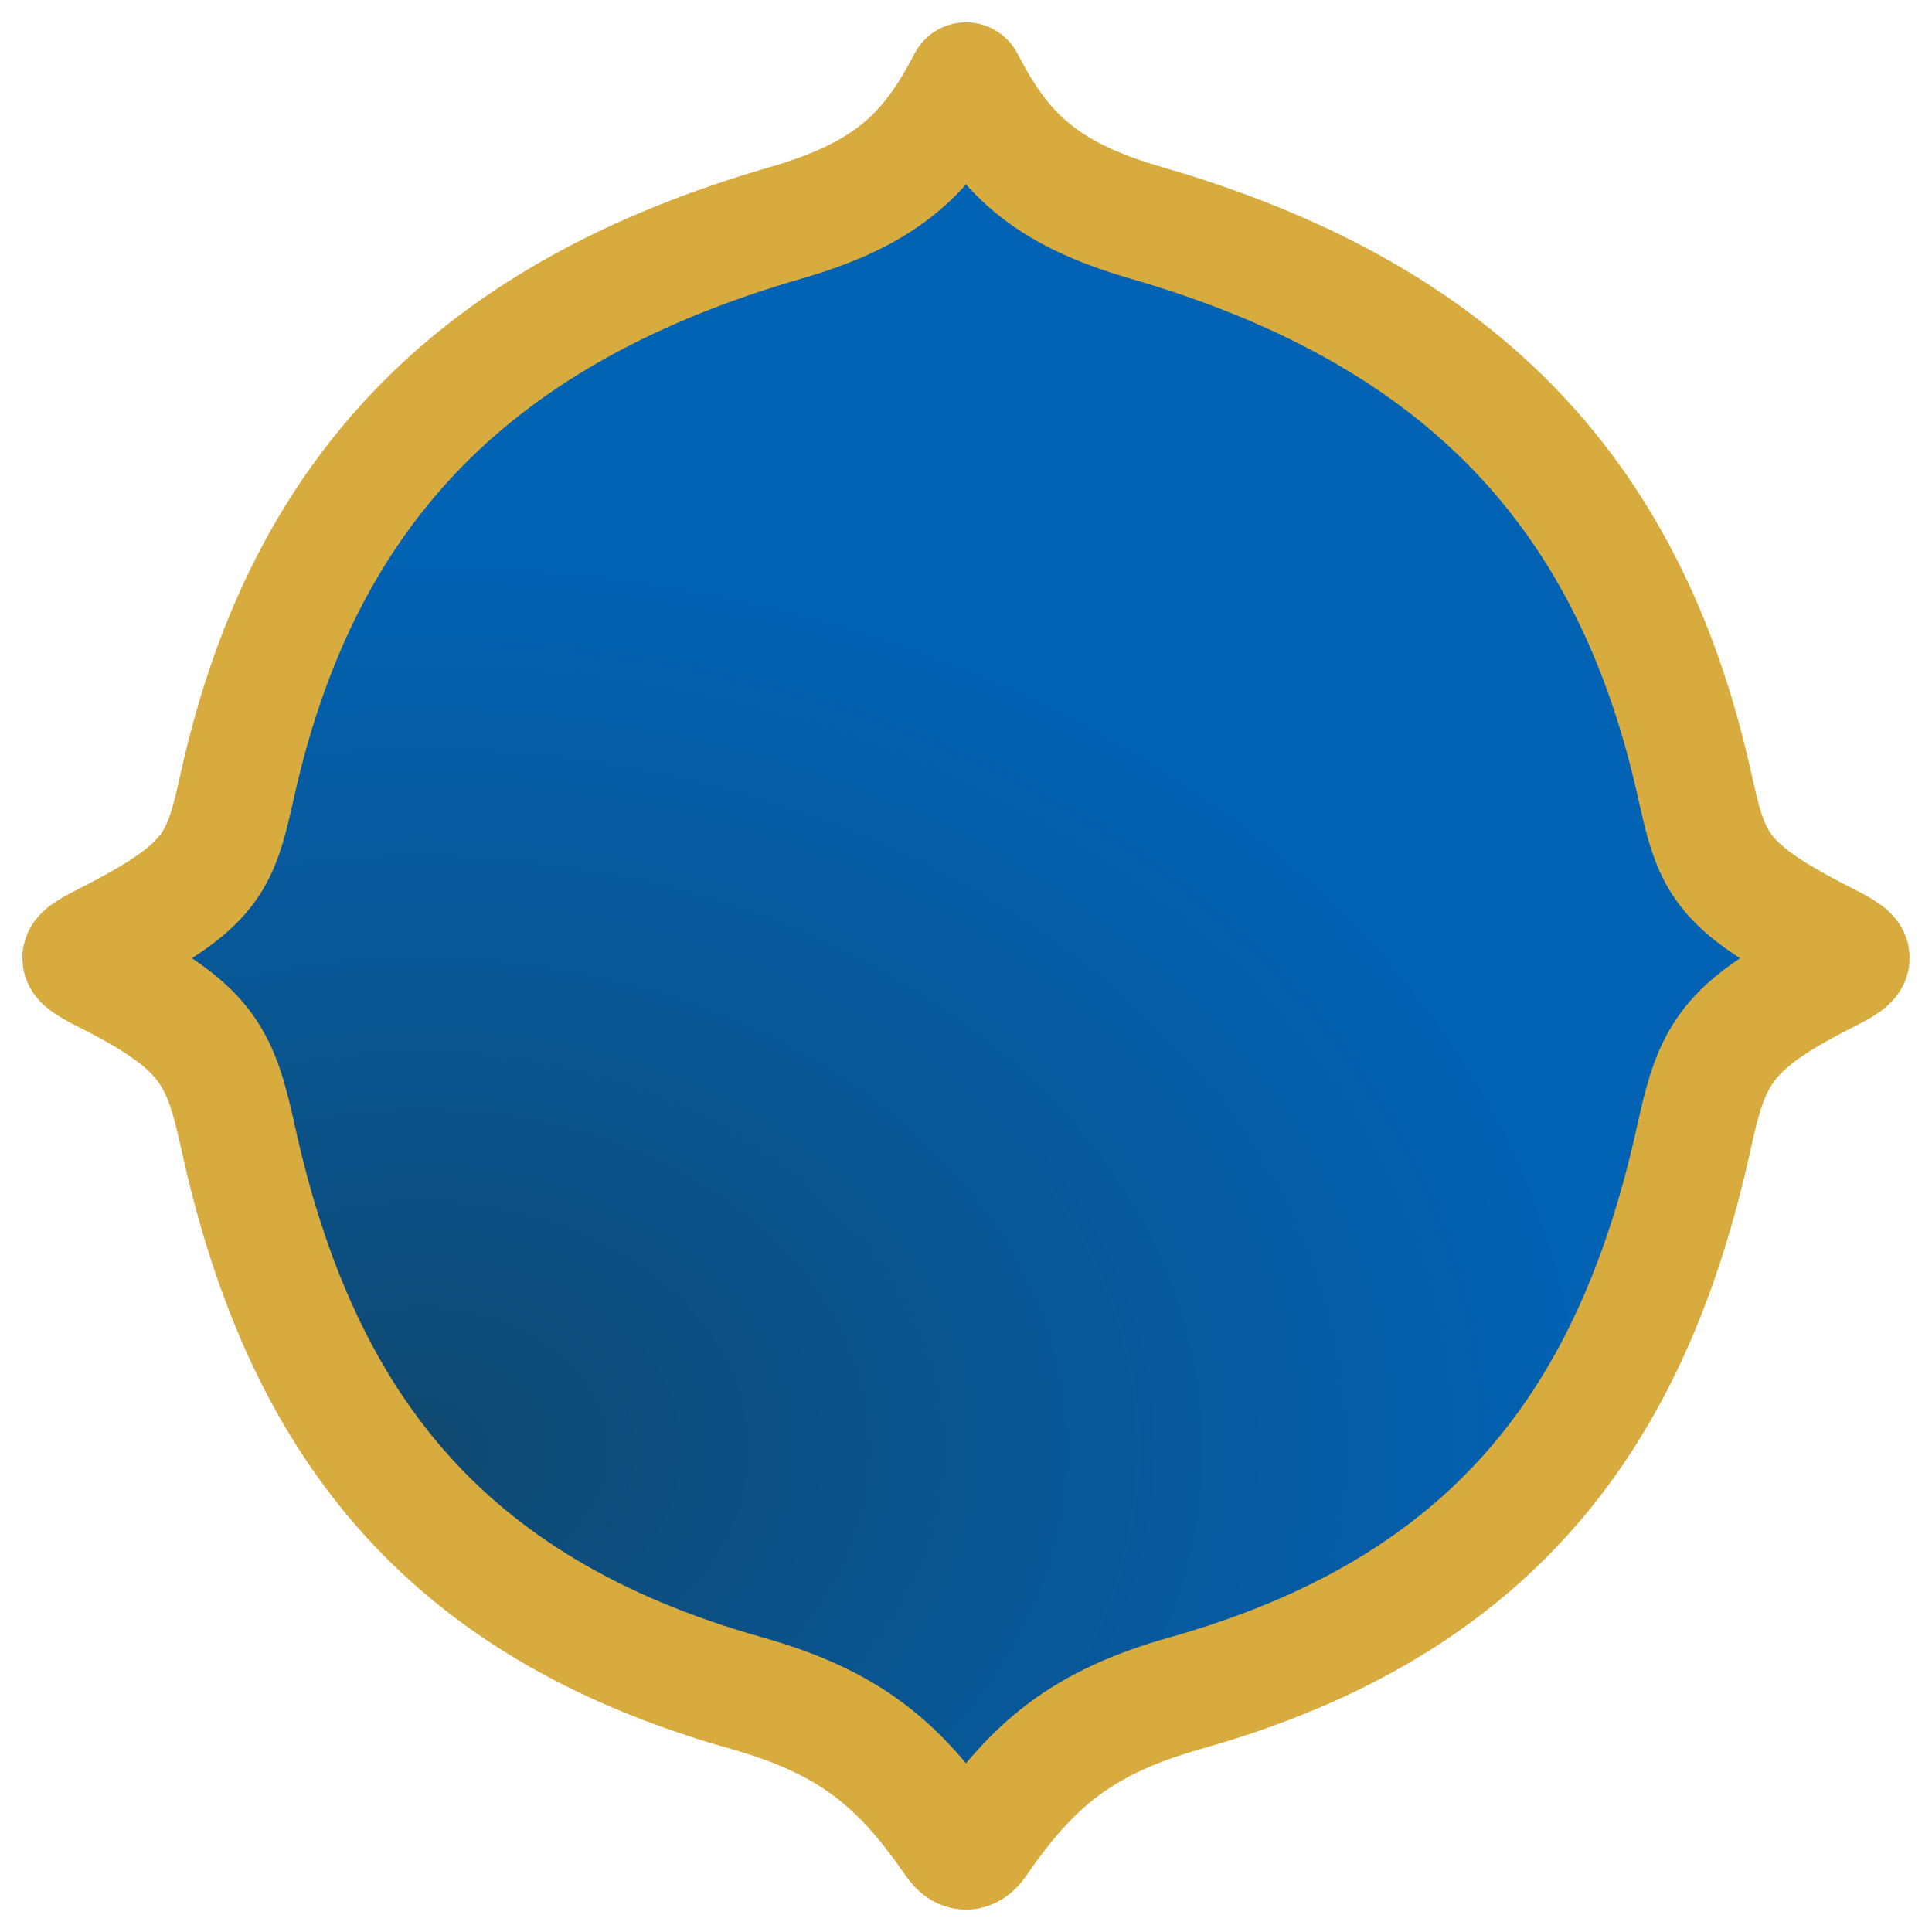
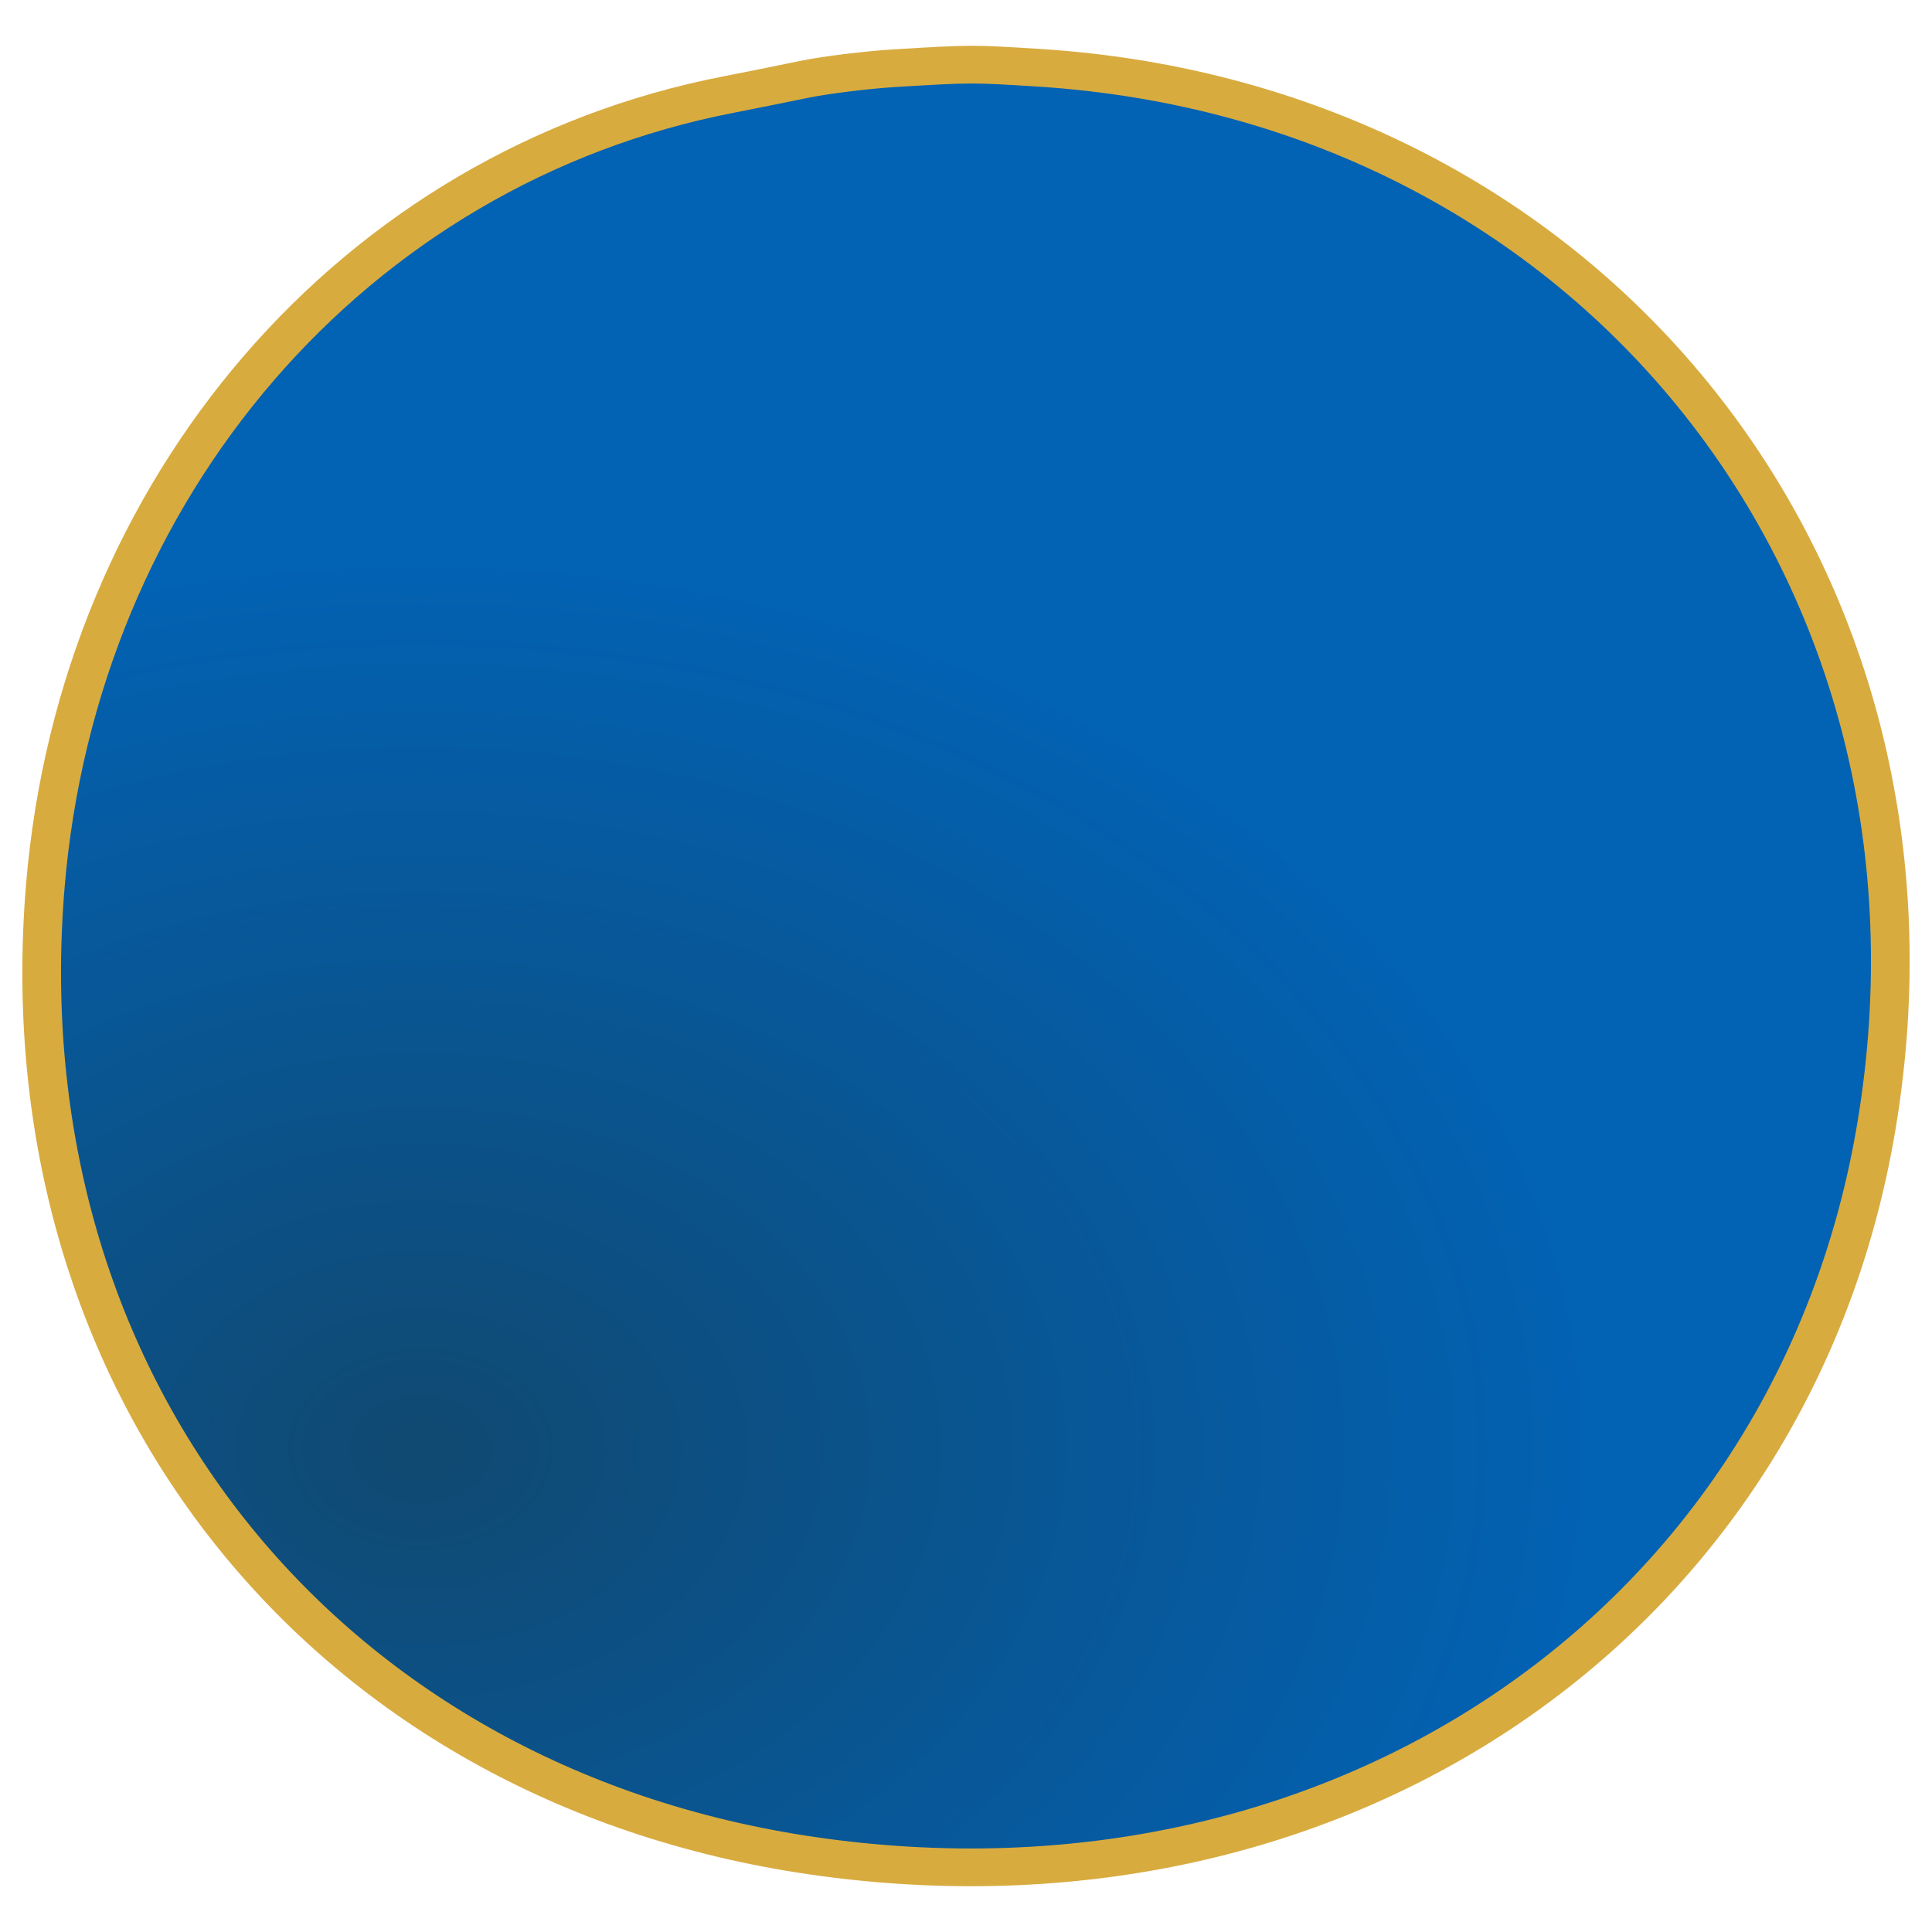
- <svg xmlns="http://www.w3.org/2000/svg" width="64" height="64" viewBox="0 0 1024 1024" role="img" aria-label="Forma blue O favicon with thick golden border">
+ <svg xmlns="http://www.w3.org/2000/svg" width="64" height="64" viewBox="0 0 1024 1024" role="img" aria-label="Forma blue O favicon with golden border">
  <defs>
-     <radialGradient id="blueShade" gradientUnits="userSpaceOnUse" cx="385" cy="427" r="240" gradientTransform="matrix(2.724234 0 0 2.070773 -837.8579 -105.3879)">
+     <radialGradient id="blueShade" gradientUnits="userSpaceOnUse" cx="385" cy="427" r="240" gradientTransform="matrix(1.225021 0 0 0.9311755 -364.2499 -44.30651)">
      <stop offset="0" stop-color="#104971" />
      <stop offset="1" stop-color="#0262B4" />
    </radialGradient>
  </defs>
-   <path d="M 512 23 C 532.432 62.345 554.226 85.123 611.434 101.689 C 780.337 150.601 877.047 246.643 913.824 410.235 C 923.359 452.644 926.084 466.145 981.93 495.136 C 991.465 500.085 1001 504.455 1001 507.561 C 1001 510.667 991.465 515.036 981.93 519.985 C 930.17 546.856 923.359 563.472 913.824 606.958 C 879.772 762.266 802.131 865.804 633.228 913.432 C 576.019 929.563 548.777 952.777 518.811 996.263 C 514.452 1002.579 509.548 1002.579 505.189 996.263 C 475.223 952.777 447.981 929.563 390.772 913.432 C 221.869 865.804 144.228 762.266 110.175 606.958 C 100.641 563.472 93.83 546.856 42.07 519.985 C 32.535 515.036 23 510.667 23 507.561 C 23 504.455 32.535 500.085 42.07 495.136 C 97.916 466.145 100.641 452.644 110.175 410.235 C 146.953 246.643 243.663 150.601 412.565 101.689 C 469.774 85.123 491.568 62.345 512 23 Z" stroke="#D8AB3F" fill="url(#blueShade)" fill-rule="evenodd" id="letter-o" stroke-width="64" stroke-linejoin="round" transform="translate(20.48 20.48) scale(.96)" />
+   <g id="letter-o" transform="translate(-28.39232 -7.39908) scale(2.226145)">
+     <path d="M 225.690 15.067 C 218.644 15.490, 208.519 16.740, 203.190 17.844 C 197.860 18.948, 189.675 20.595, 185 21.504 C 94.037 39.188, 26.991 116.909, 18.945 214 C 8.936 334.768, 85.923 432.125, 205.218 449.559 C 333.592 468.320, 443.862 392.816, 464.033 272.343 C 486.463 138.381, 395.248 23.311, 260 14.951 C 244.052 13.965, 244.026 13.965, 225.690 15.067 Z" fill-rule="evenodd" fill="#D8AB3F" id="o-border" />
+     <path d="M 225.690 15.067 C 218.644 15.490, 208.519 16.740, 203.190 17.844 C 197.860 18.948, 189.675 20.595, 185 21.504 C 94.037 39.188, 26.991 116.909, 18.945 214 C 8.936 334.768, 85.923 432.125, 205.218 449.559 C 333.592 468.320, 443.862 392.816, 464.033 272.343 C 486.463 138.381, 395.248 23.311, 260 14.951 C 244.052 13.965, 244.026 13.965, 225.690 15.067 Z" fill-rule="evenodd" transform="translate(242.747 233.319) scale(.959) translate(-242.747 -233.319)" id="o-face" fill="url(#blueShade)" />
+   </g>
</svg>
